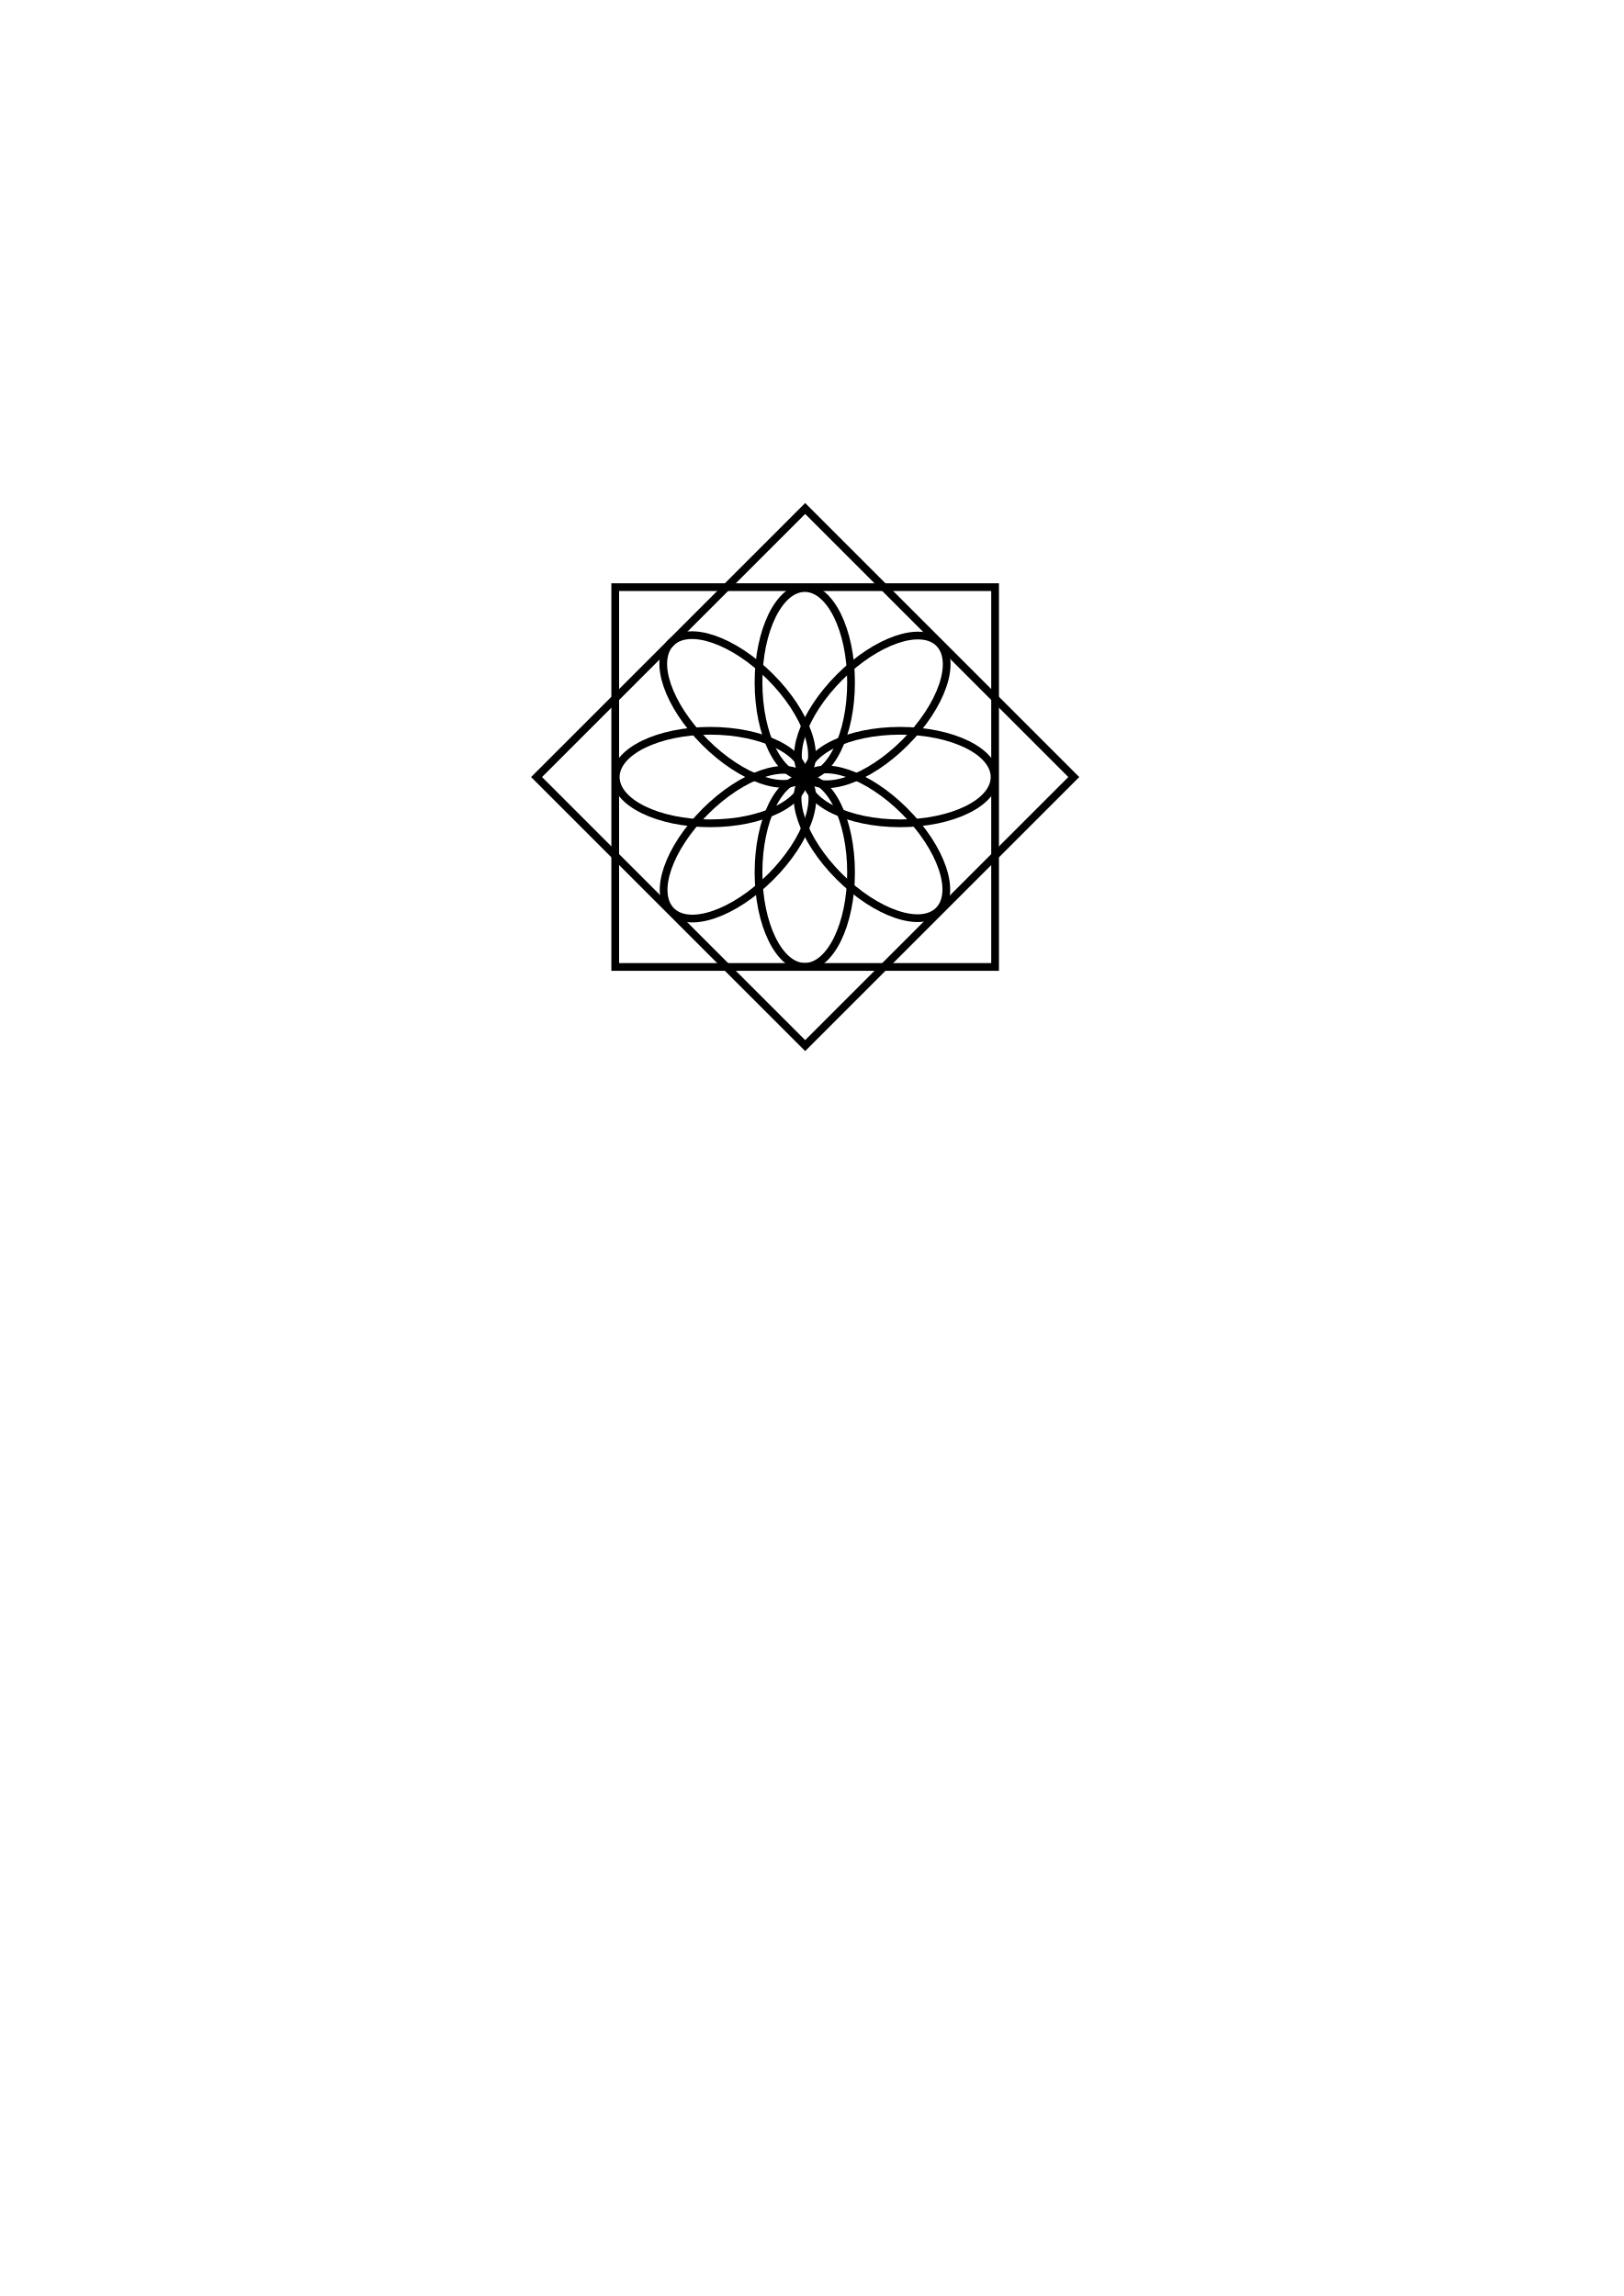
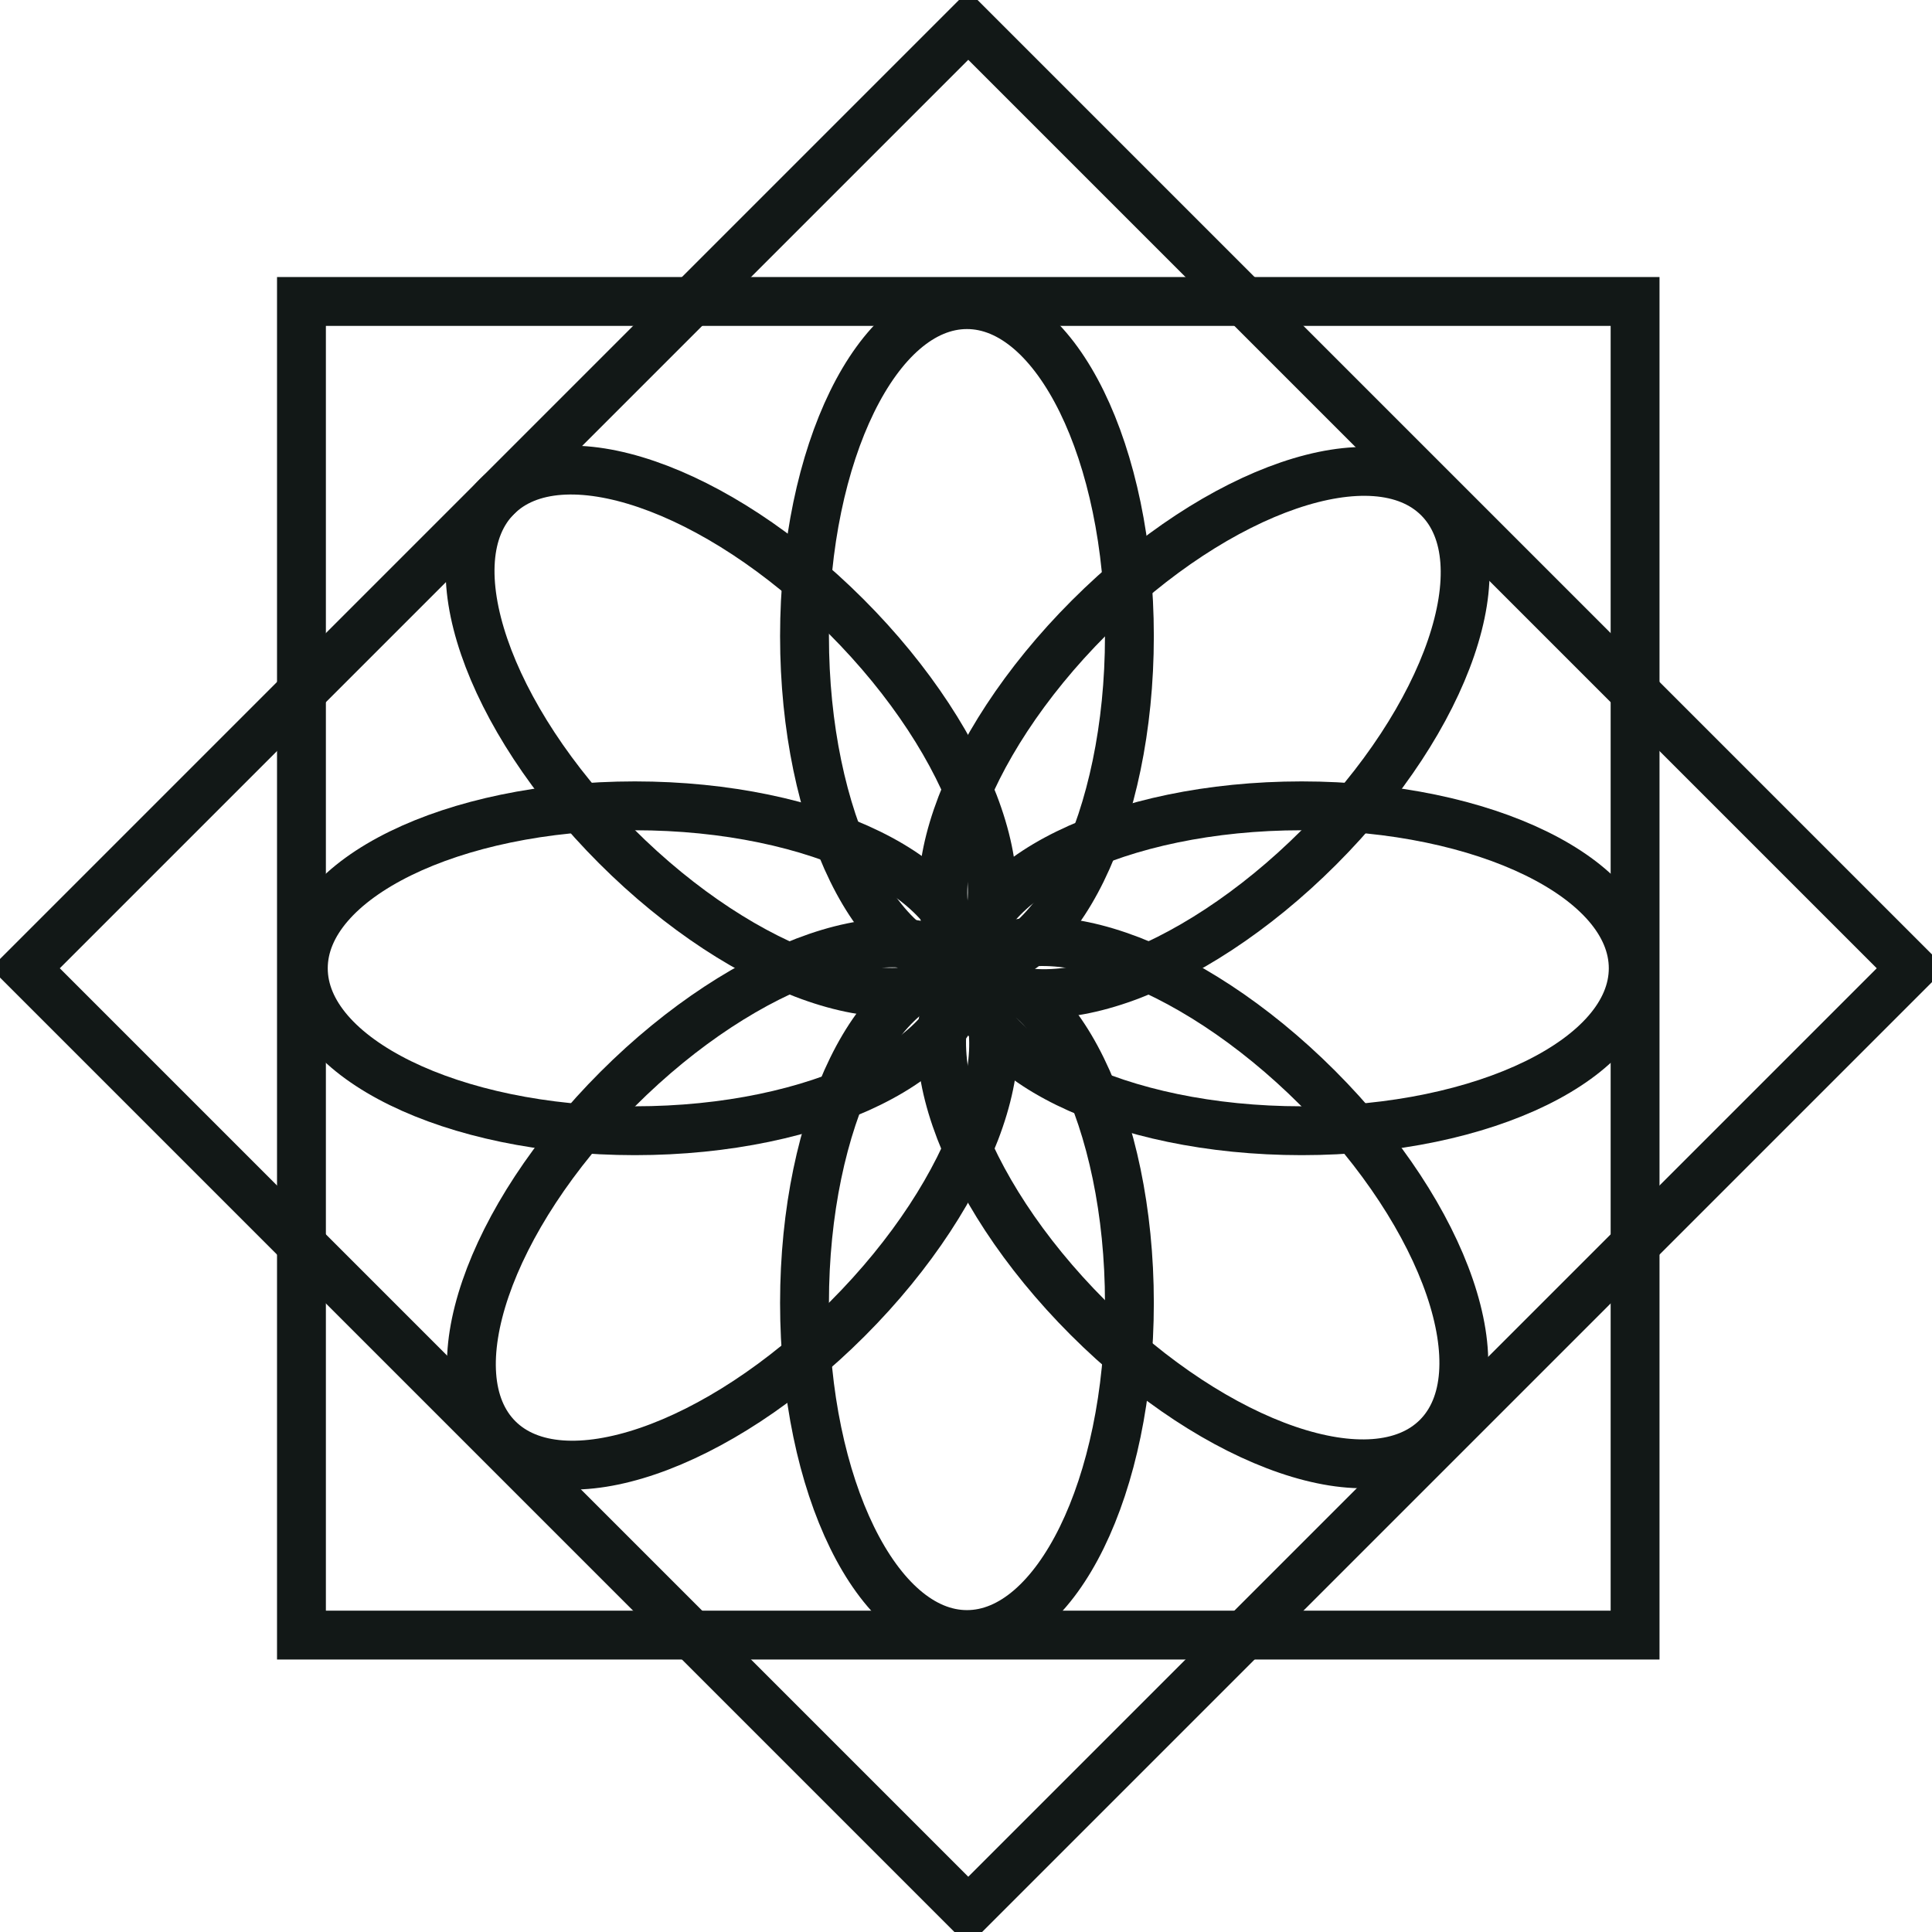
- <svg xmlns="http://www.w3.org/2000/svg" width="210mm" height="297mm" viewBox="0 0 210 297" version="1.1" id="svg8">
-   <defs id="defs2" />
-   <g id="layer1">
-     <rect style="fill:none;stroke:#000000;stroke-width:1;stroke-miterlimit:4;stroke-dasharray:none;stroke-opacity:1" id="rect5116" width="49.129" height="49.129" x="79.57" y="75.951" />
-     <ellipse style="fill:none;stroke:#000000;stroke-width:1;stroke-miterlimit:4;stroke-dasharray:none;stroke-opacity:1" id="path5122" cx="116.417" cy="100.516" rx="12.214" ry="5.984" />
-     <rect style="fill:none;stroke:#000000;stroke-width:1;stroke-miterlimit:4;stroke-dasharray:none;stroke-opacity:1" id="rect5116-0" width="49.129" height="49.129" x="120.145" y="-27.124" transform="rotate(45)" />
-     <ellipse style="fill:none;stroke:#000000;stroke-width:1;stroke-miterlimit:4;stroke-dasharray:none;stroke-opacity:1" id="path5122-0" cx="91.852" cy="100.516" rx="12.214" ry="5.984" />
-     <ellipse style="fill:none;stroke:#000000;stroke-width:1;stroke-miterlimit:4;stroke-dasharray:none;stroke-opacity:1" id="path5122-4" cx="14.841" cy="144.709" rx="12.214" ry="5.984" transform="rotate(-45)" />
-     <ellipse style="fill:none;stroke:#000000;stroke-width:1;stroke-miterlimit:4;stroke-dasharray:none;stroke-opacity:1" id="path5122-0-8" cx="-9.724" cy="144.709" rx="12.214" ry="5.984" transform="rotate(-45)" />
-     <ellipse style="fill:none;stroke:#000000;stroke-width:1;stroke-miterlimit:4;stroke-dasharray:none;stroke-opacity:1" id="path5122-4-2" cx="156.923" cy="-2.559" rx="12.214" ry="5.984" transform="rotate(45)" />
-     <ellipse style="fill:none;stroke:#000000;stroke-width:1;stroke-miterlimit:4;stroke-dasharray:none;stroke-opacity:1" id="path5122-0-8-5" cx="132.358" cy="-2.559" rx="12.214" ry="5.984" transform="rotate(45)" />
-     <ellipse style="fill:none;stroke:#000000;stroke-width:1;stroke-miterlimit:4;stroke-dasharray:none;stroke-opacity:1" id="path5122-4-27" cx="-88.282" cy="104.086" rx="12.214" ry="5.984" transform="rotate(-90)" />
-     <ellipse style="fill:none;stroke:#000000;stroke-width:1;stroke-miterlimit:4;stroke-dasharray:none;stroke-opacity:1" id="path5122-0-8-3" cx="-112.846" cy="104.086" rx="12.214" ry="5.984" transform="rotate(-90)" />
-   </g>
+ <svg xmlns="http://www.w3.org/2000/svg" version="1.1" id="svg875" width="269" height="269" viewBox="0 0 269 269">
+   <defs id="defs879" />
+   <rect style="fill:none;stroke:#121817;stroke-width:6.803;stroke-miterlimit:4;stroke-dasharray:none;stroke-opacity:1" id="rect5116" width="185.686" height="185.686" x="41.973" y="41.974" />
+   <ellipse style="fill:none;stroke:#121817;stroke-width:6.803;stroke-miterlimit:4;stroke-dasharray:none;stroke-opacity:1" id="path5122" cx="181.238" cy="134.817" rx="46.163" ry="22.618" />
+   <rect style="fill:none;stroke:#121817;stroke-width:6.803;stroke-miterlimit:4;stroke-dasharray:none;stroke-opacity:1" id="rect5116-0" width="185.686" height="185.686" x="97.816" y="-92.843" transform="rotate(45)" />
+   <ellipse style="fill:none;stroke:#121817;stroke-width:6.803;stroke-miterlimit:4;stroke-dasharray:none;stroke-opacity:1" id="path5122-0" cx="88.395" cy="134.817" rx="46.163" ry="22.618" />
+   <ellipse style="fill:none;stroke:#121817;stroke-width:6.803;stroke-miterlimit:4;stroke-dasharray:none;stroke-opacity:1" id="path5122-4" cx="46.421" cy="190.659" rx="46.163" ry="22.618" transform="rotate(-45)" />
+   <ellipse style="fill:none;stroke:#121817;stroke-width:6.803;stroke-miterlimit:4;stroke-dasharray:none;stroke-opacity:1" id="path5122-0-8" cx="-46.422" cy="190.659" rx="46.163" ry="22.618" transform="rotate(-45)" />
+   <ellipse style="fill:none;stroke:#121817;stroke-width:6.803;stroke-miterlimit:4;stroke-dasharray:none;stroke-opacity:1" id="path5122-4-2" cx="236.822" cy="0" rx="46.163" ry="22.618" transform="rotate(45)" />
+   <ellipse style="fill:none;stroke:#121817;stroke-width:6.803;stroke-miterlimit:4;stroke-dasharray:none;stroke-opacity:1" id="path5122-0-8-5" cx="143.979" cy="0" rx="46.163" ry="22.618" transform="rotate(45)" />
+   <ellipse style="fill:none;stroke:#121817;stroke-width:6.803;stroke-miterlimit:4;stroke-dasharray:none;stroke-opacity:1" id="path5122-4-27" cx="-88.578" cy="134.633" rx="46.163" ry="22.618" transform="rotate(-90)" />
+   <ellipse style="fill:none;stroke:#121817;stroke-width:6.803;stroke-miterlimit:4;stroke-dasharray:none;stroke-opacity:1" id="path5122-0-8-3" cx="-181.421" cy="134.633" rx="46.163" ry="22.618" transform="rotate(-90)" />
</svg>
